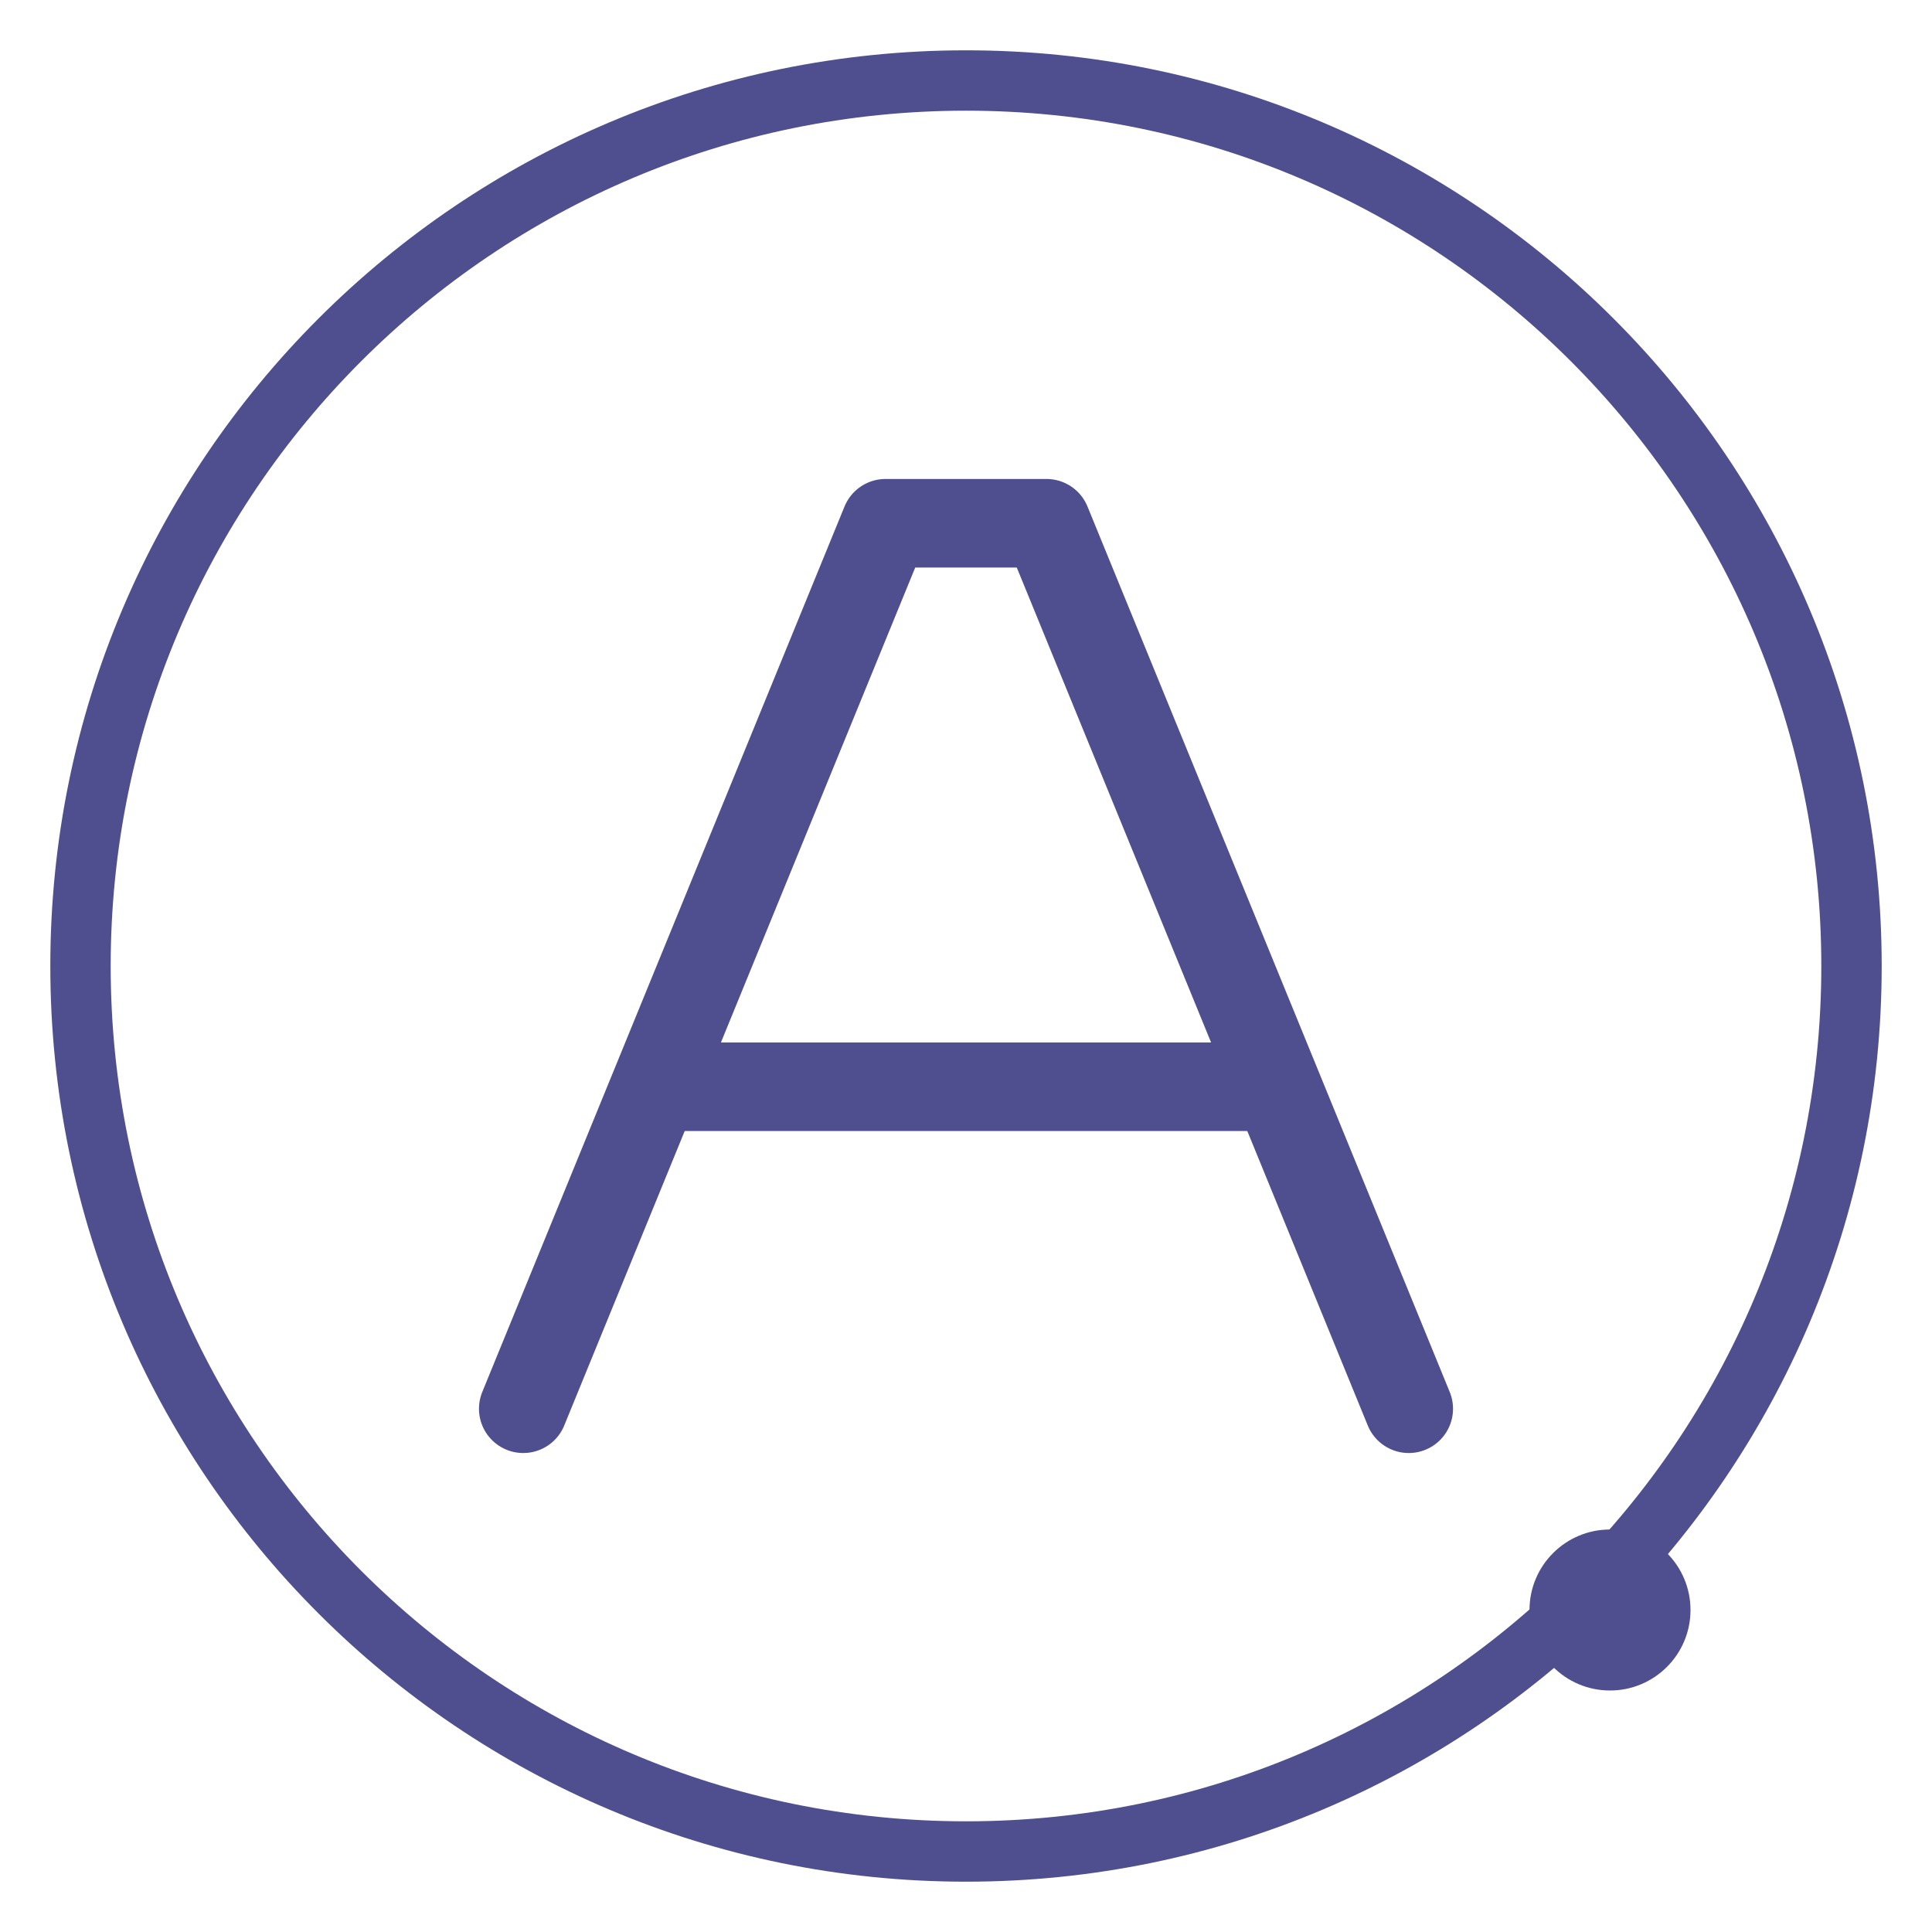
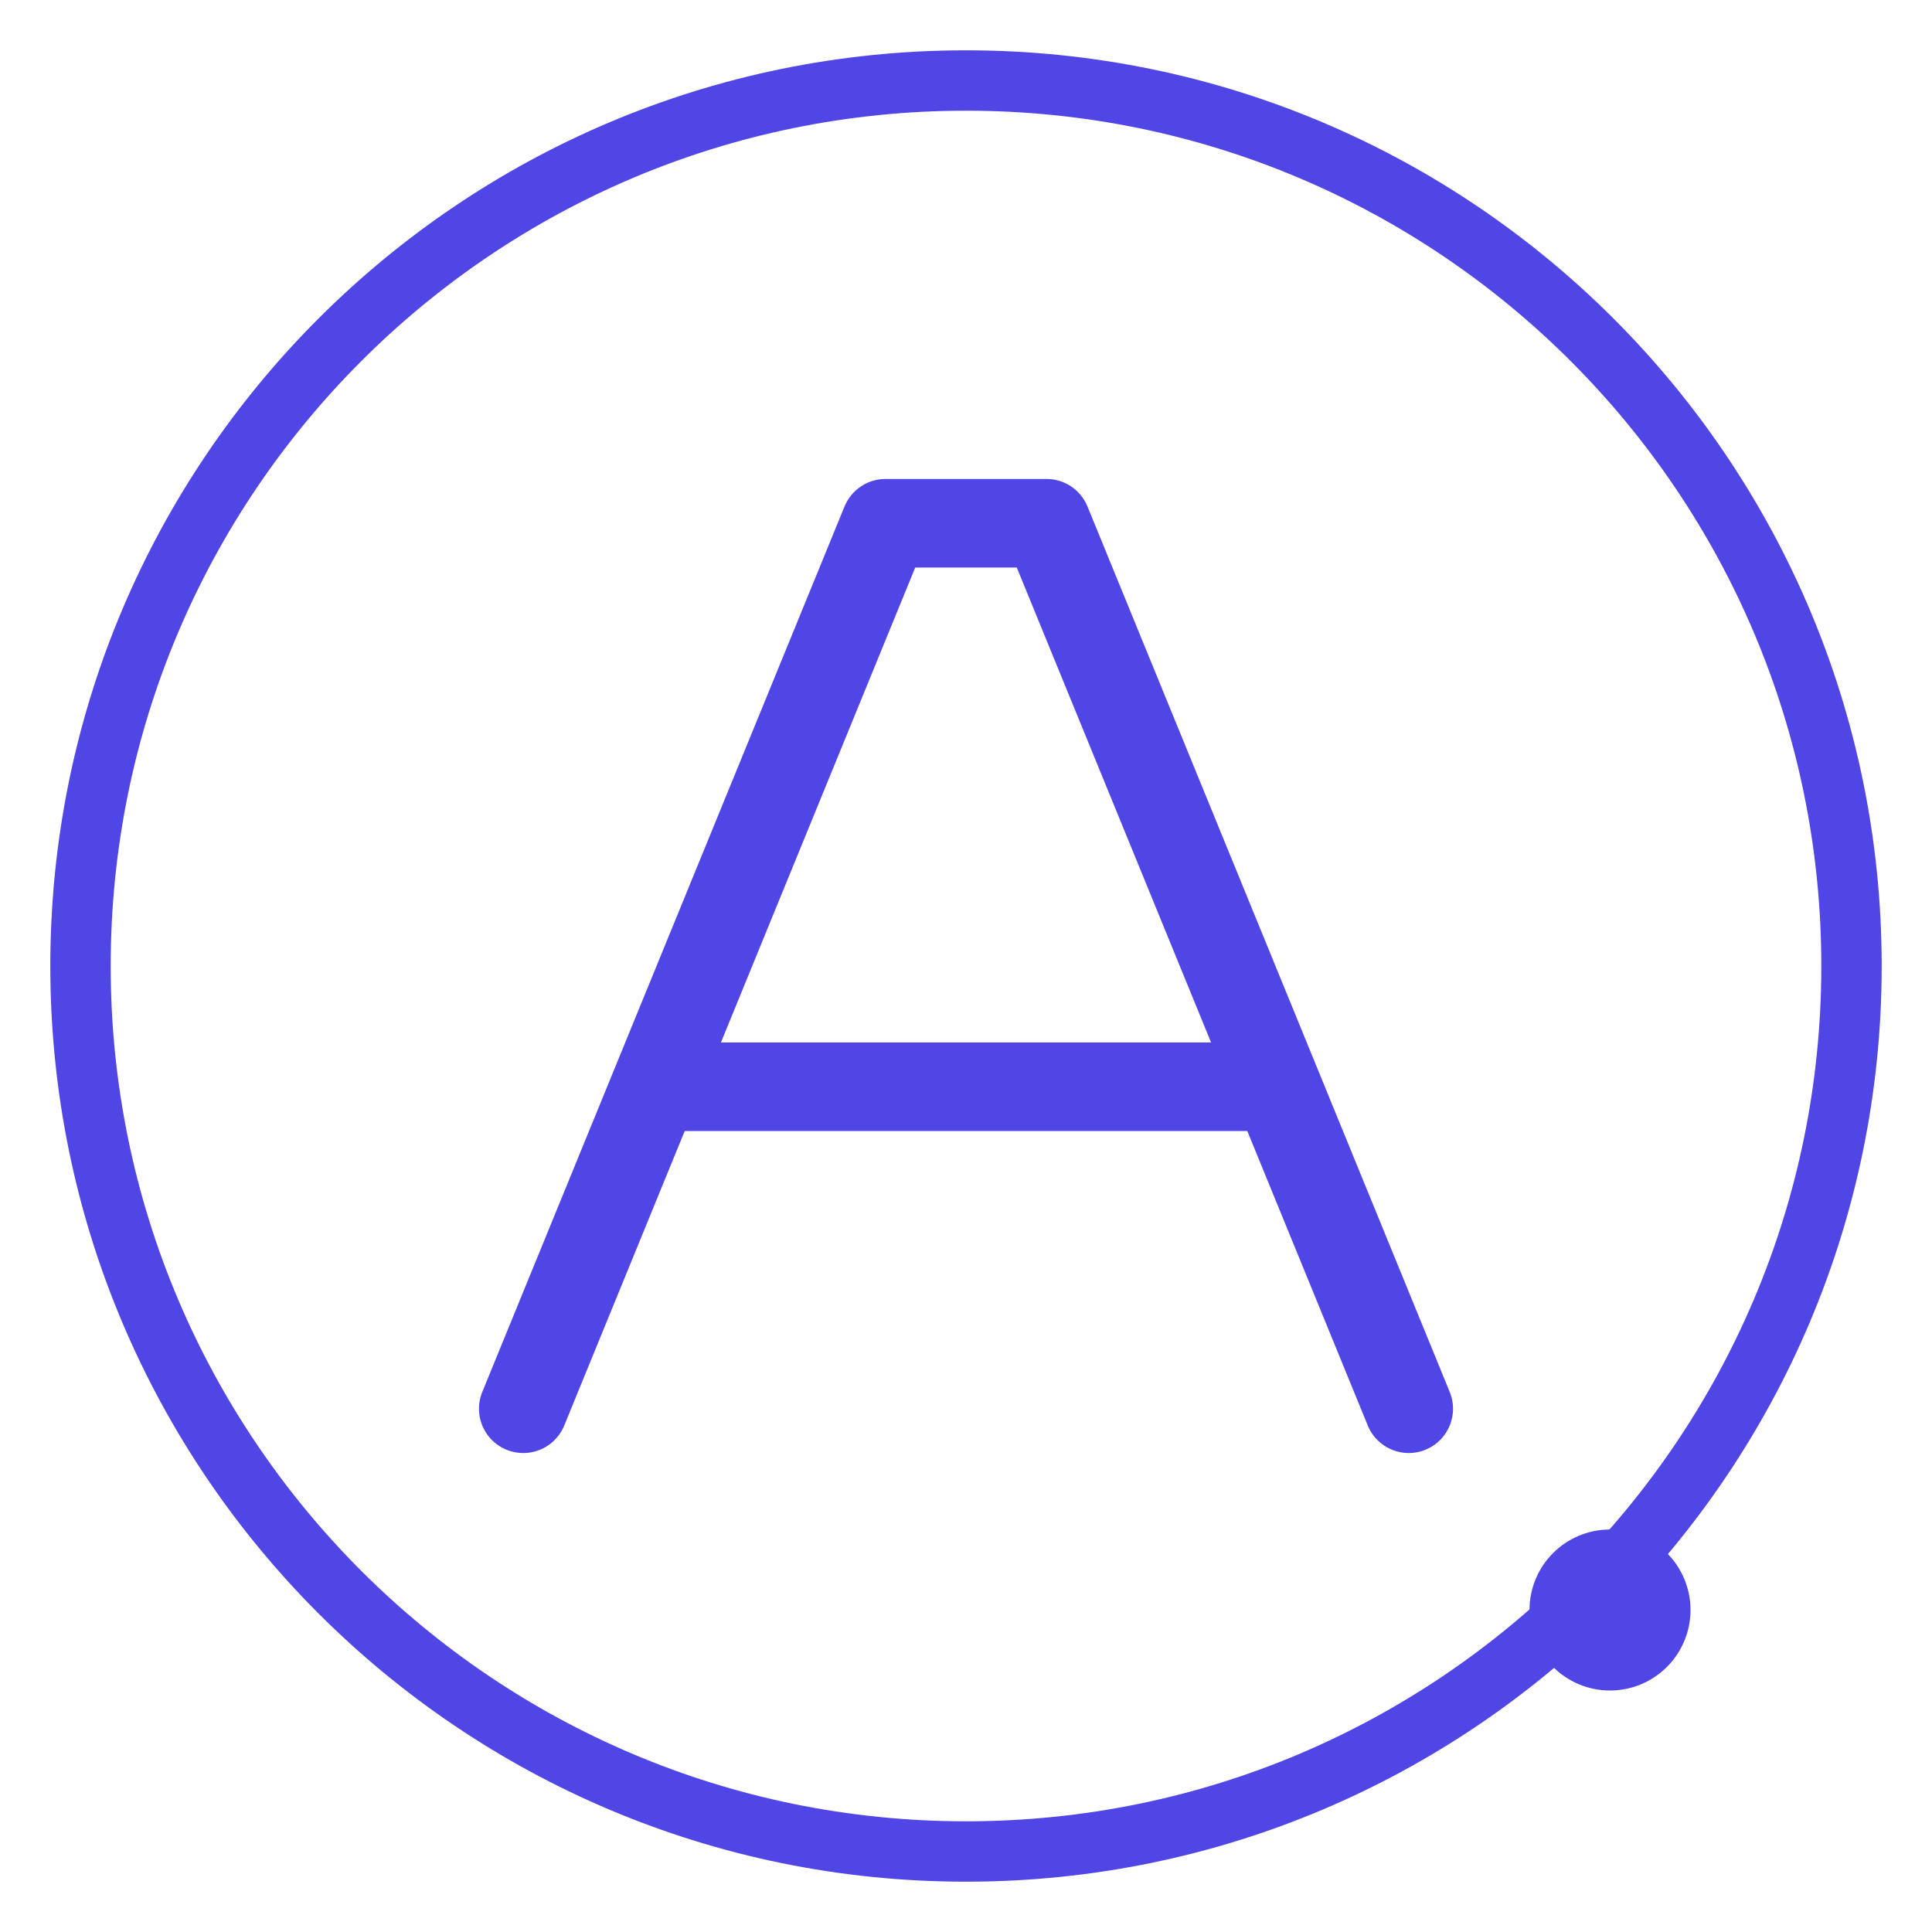
<svg xmlns="http://www.w3.org/2000/svg" viewBox="0 0 48 48" width="48" height="48" role="img" aria-label="AStyltsvig">
-   <circle cx="24" cy="24" r="22" stroke="#4F4F8F" stroke-width="1.5" fill="none" />
-   <path d="M13 35 L22 13 L26 13 L35 35" stroke="#4F4F8F" stroke-width="2.2" stroke-linecap="round" stroke-linejoin="round" fill="none" />
-   <path d="M17 27 L31 27" stroke="#4F4F8F" stroke-width="2.2" stroke-linecap="round" />
-   <circle cx="40" cy="40" r="2" fill="#4F4F8F" />
+   <circle cx="24" cy="24" r="22" stroke="#4F46E5" stroke-width="1.5" fill="none" />
+   <path d="M13 35 L22 13 L26 13 L35 35" stroke="#4F46E5" stroke-width="2.2" stroke-linecap="round" stroke-linejoin="round" fill="none" />
+   <path d="M17 27 L31 27" stroke="#4F46E5" stroke-width="2.2" stroke-linecap="round" />
+   <circle cx="40" cy="40" r="2" fill="#4F46E5" />
</svg>
